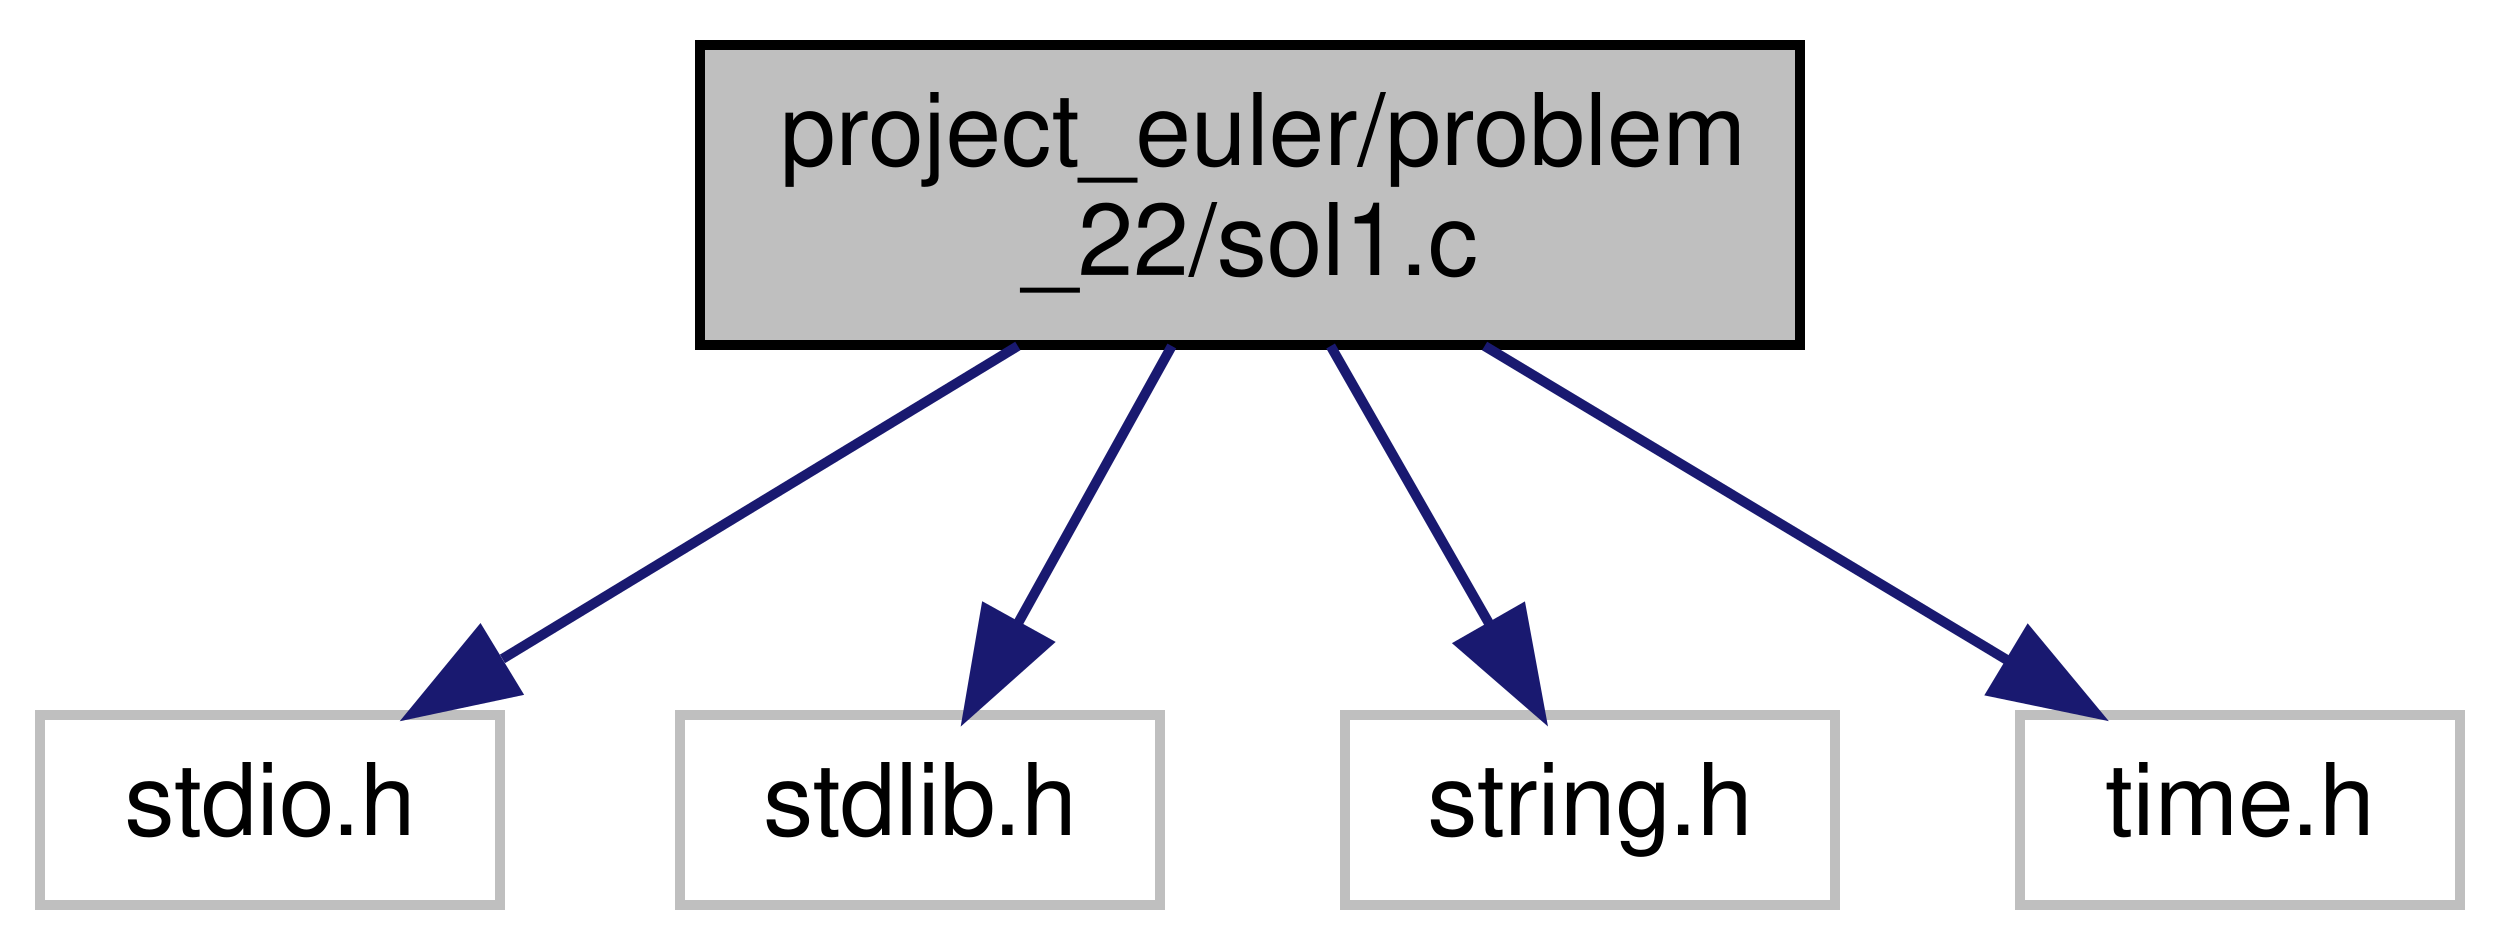
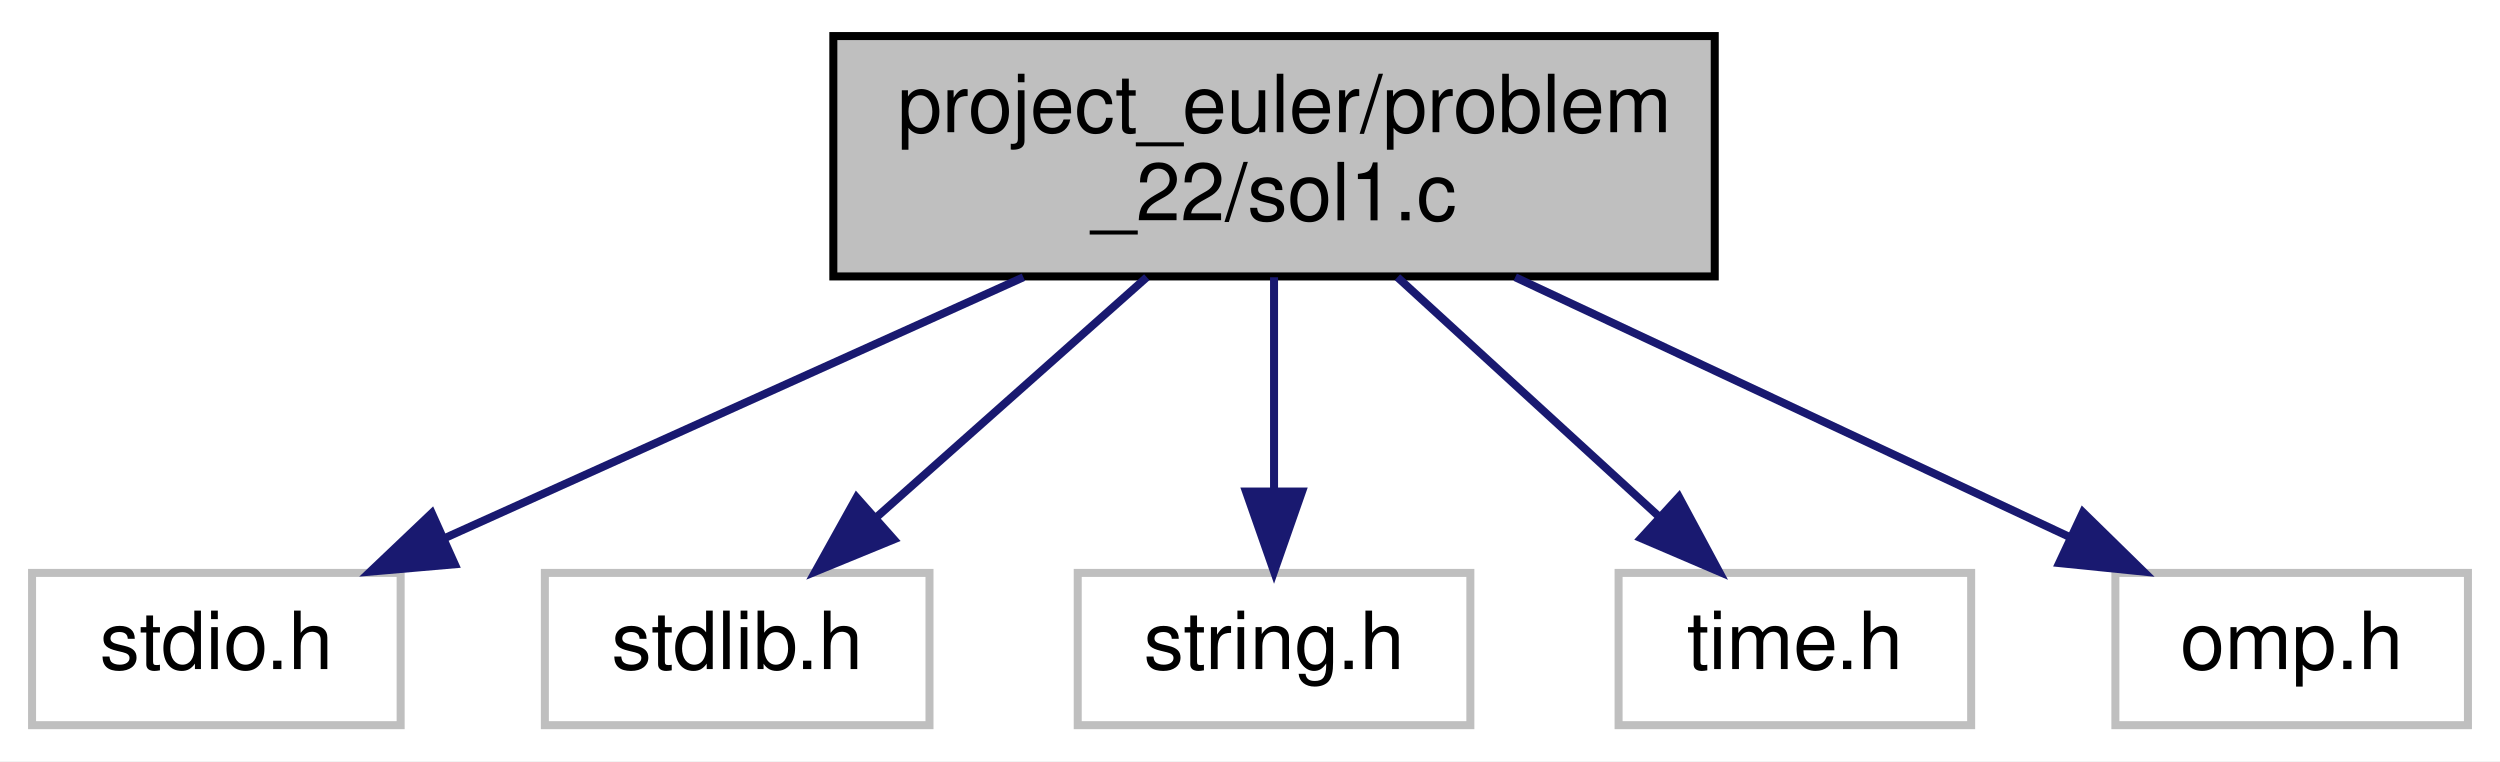
- <svg xmlns="http://www.w3.org/2000/svg" xmlns:xlink="http://www.w3.org/1999/xlink" width="250pt" height="95pt" viewBox="0.00 0.00 250.00 95.00">
+ <svg xmlns="http://www.w3.org/2000/svg" xmlns:xlink="http://www.w3.org/1999/xlink" width="312pt" height="95pt" viewBox="0.00 0.00 312.00 95.00">
  <g id="graph0" class="graph" transform="scale(1 1) rotate(0) translate(4 91)">
-     <polygon fill="white" stroke="transparent" points="-4,4 -4,-91 246,-91 246,4 -4,4" />
+     <polygon fill="white" stroke="transparent" points="-4,4 -4,-91 308,-91 308,4 -4,4" />
    <g id="node1" class="node">
      <g id="a_node1">
        <a xlink:title="Problem 22 solution">
-           <polygon fill="#bfbfbf" stroke="black" points="66,-56.5 66,-86.5 176,-86.5 176,-56.5 66,-56.5" />
-           <text text-anchor="start" x="74" y="-74.5" font-family="Helvetica,sans-Serif" font-size="10.00">project_euler/problem</text>
-           <text text-anchor="middle" x="121" y="-63.5" font-family="Helvetica,sans-Serif" font-size="10.00">_22/sol1.c</text>
+           <polygon fill="#bfbfbf" stroke="black" points="100,-56.5 100,-86.5 210,-86.5 210,-56.5 100,-56.5" />
+           <text text-anchor="start" x="108" y="-74.5" font-family="Helvetica,sans-Serif" font-size="10.00">project_euler/problem</text>
+           <text text-anchor="middle" x="155" y="-63.5" font-family="Helvetica,sans-Serif" font-size="10.00">_22/sol1.c</text>
        </a>
      </g>
    </g>
    <g id="node2" class="node">
      <g id="a_node2">
        <a xlink:title=" ">
          <polygon fill="white" stroke="#bfbfbf" points="0,-0.5 0,-19.5 46,-19.5 46,-0.5 0,-0.5" />
          <text text-anchor="middle" x="23" y="-7.5" font-family="Helvetica,sans-Serif" font-size="10.00">stdio.h</text>
        </a>
      </g>
    </g>
    <g id="edge1" class="edge">
-       <path fill="none" stroke="midnightblue" d="M97.78,-56.4C82.21,-46.95 61.8,-34.56 46.24,-25.11" />
-       <polygon fill="midnightblue" stroke="midnightblue" points="47.62,-21.86 37.26,-19.66 43.99,-27.84 47.62,-21.86" />
+       <path fill="none" stroke="midnightblue" d="M123.72,-56.4C101.77,-46.51 72.66,-33.38 51.38,-23.79" />
+       <polygon fill="midnightblue" stroke="midnightblue" points="52.76,-20.58 42.21,-19.66 49.89,-26.96 52.76,-20.58" />
    </g>
    <g id="node3" class="node">
      <g id="a_node3">
        <a xlink:title=" ">
          <polygon fill="white" stroke="#bfbfbf" points="64,-0.5 64,-19.5 112,-19.5 112,-0.5 64,-0.5" />
          <text text-anchor="middle" x="88" y="-7.5" font-family="Helvetica,sans-Serif" font-size="10.00">stdlib.h</text>
        </a>
      </g>
    </g>
    <g id="edge2" class="edge">
-       <path fill="none" stroke="midnightblue" d="M113.18,-56.4C108.53,-48.02 102.6,-37.33 97.66,-28.42" />
-       <polygon fill="midnightblue" stroke="midnightblue" points="100.71,-26.71 92.8,-19.66 94.59,-30.1 100.71,-26.71" />
+       <path fill="none" stroke="midnightblue" d="M139.12,-56.4C128.98,-47.4 115.84,-35.72 105.41,-26.47" />
+       <polygon fill="midnightblue" stroke="midnightblue" points="107.55,-23.68 97.75,-19.66 102.9,-28.92 107.55,-23.68" />
    </g>
    <g id="node4" class="node">
      <g id="a_node4">
        <a xlink:title=" ">
          <polygon fill="white" stroke="#bfbfbf" points="130.5,-0.5 130.5,-19.5 179.5,-19.5 179.5,-0.5 130.5,-0.5" />
          <text text-anchor="middle" x="155" y="-7.5" font-family="Helvetica,sans-Serif" font-size="10.00">string.h</text>
        </a>
      </g>
    </g>
    <g id="edge3" class="edge">
-       <path fill="none" stroke="midnightblue" d="M129.06,-56.4C133.85,-48.02 139.96,-37.33 145.04,-28.42" />
-       <polygon fill="midnightblue" stroke="midnightblue" points="148.13,-30.08 150.05,-19.66 142.05,-26.6 148.13,-30.08" />
+       <path fill="none" stroke="midnightblue" d="M155,-56.4C155,-48.47 155,-38.46 155,-29.86" />
+       <polygon fill="midnightblue" stroke="midnightblue" points="158.5,-29.66 155,-19.66 151.5,-29.66 158.5,-29.66" />
    </g>
    <g id="node5" class="node">
      <g id="a_node5">
        <a xlink:title=" ">
          <polygon fill="white" stroke="#bfbfbf" points="198,-0.5 198,-19.5 242,-19.5 242,-0.5 198,-0.5" />
          <text text-anchor="middle" x="220" y="-7.5" font-family="Helvetica,sans-Serif" font-size="10.00">time.h</text>
        </a>
      </g>
    </g>
    <g id="edge4" class="edge">
-       <path fill="none" stroke="midnightblue" d="M144.46,-56.4C160.33,-46.86 181.19,-34.32 196.97,-24.84" />
-       <polygon fill="midnightblue" stroke="midnightblue" points="198.83,-27.81 205.59,-19.66 195.22,-21.81 198.83,-27.81" />
+       <path fill="none" stroke="midnightblue" d="M170.4,-56.4C180.24,-47.4 192.99,-35.72 203.11,-26.47" />
+       <polygon fill="midnightblue" stroke="midnightblue" points="205.53,-28.99 210.54,-19.66 200.8,-23.83 205.53,-28.99" />
+     </g>
+     <g id="node6" class="node">
+       <g id="a_node6">
+         <a xlink:title=" ">
+           <polygon fill="white" stroke="#bfbfbf" points="260,-0.5 260,-19.5 304,-19.5 304,-0.5 260,-0.5" />
+           <text text-anchor="middle" x="282" y="-7.5" font-family="Helvetica,sans-Serif" font-size="10.00">omp.h</text>
+         </a>
+       </g>
+     </g>
+     <g id="edge5" class="edge">
+       <path fill="none" stroke="midnightblue" d="M185.1,-56.4C206.12,-46.55 233.97,-33.5 254.42,-23.92" />
+       <polygon fill="midnightblue" stroke="midnightblue" points="255.95,-27.07 263.52,-19.66 252.98,-20.73 255.95,-27.07" />
    </g>
  </g>
</svg>
